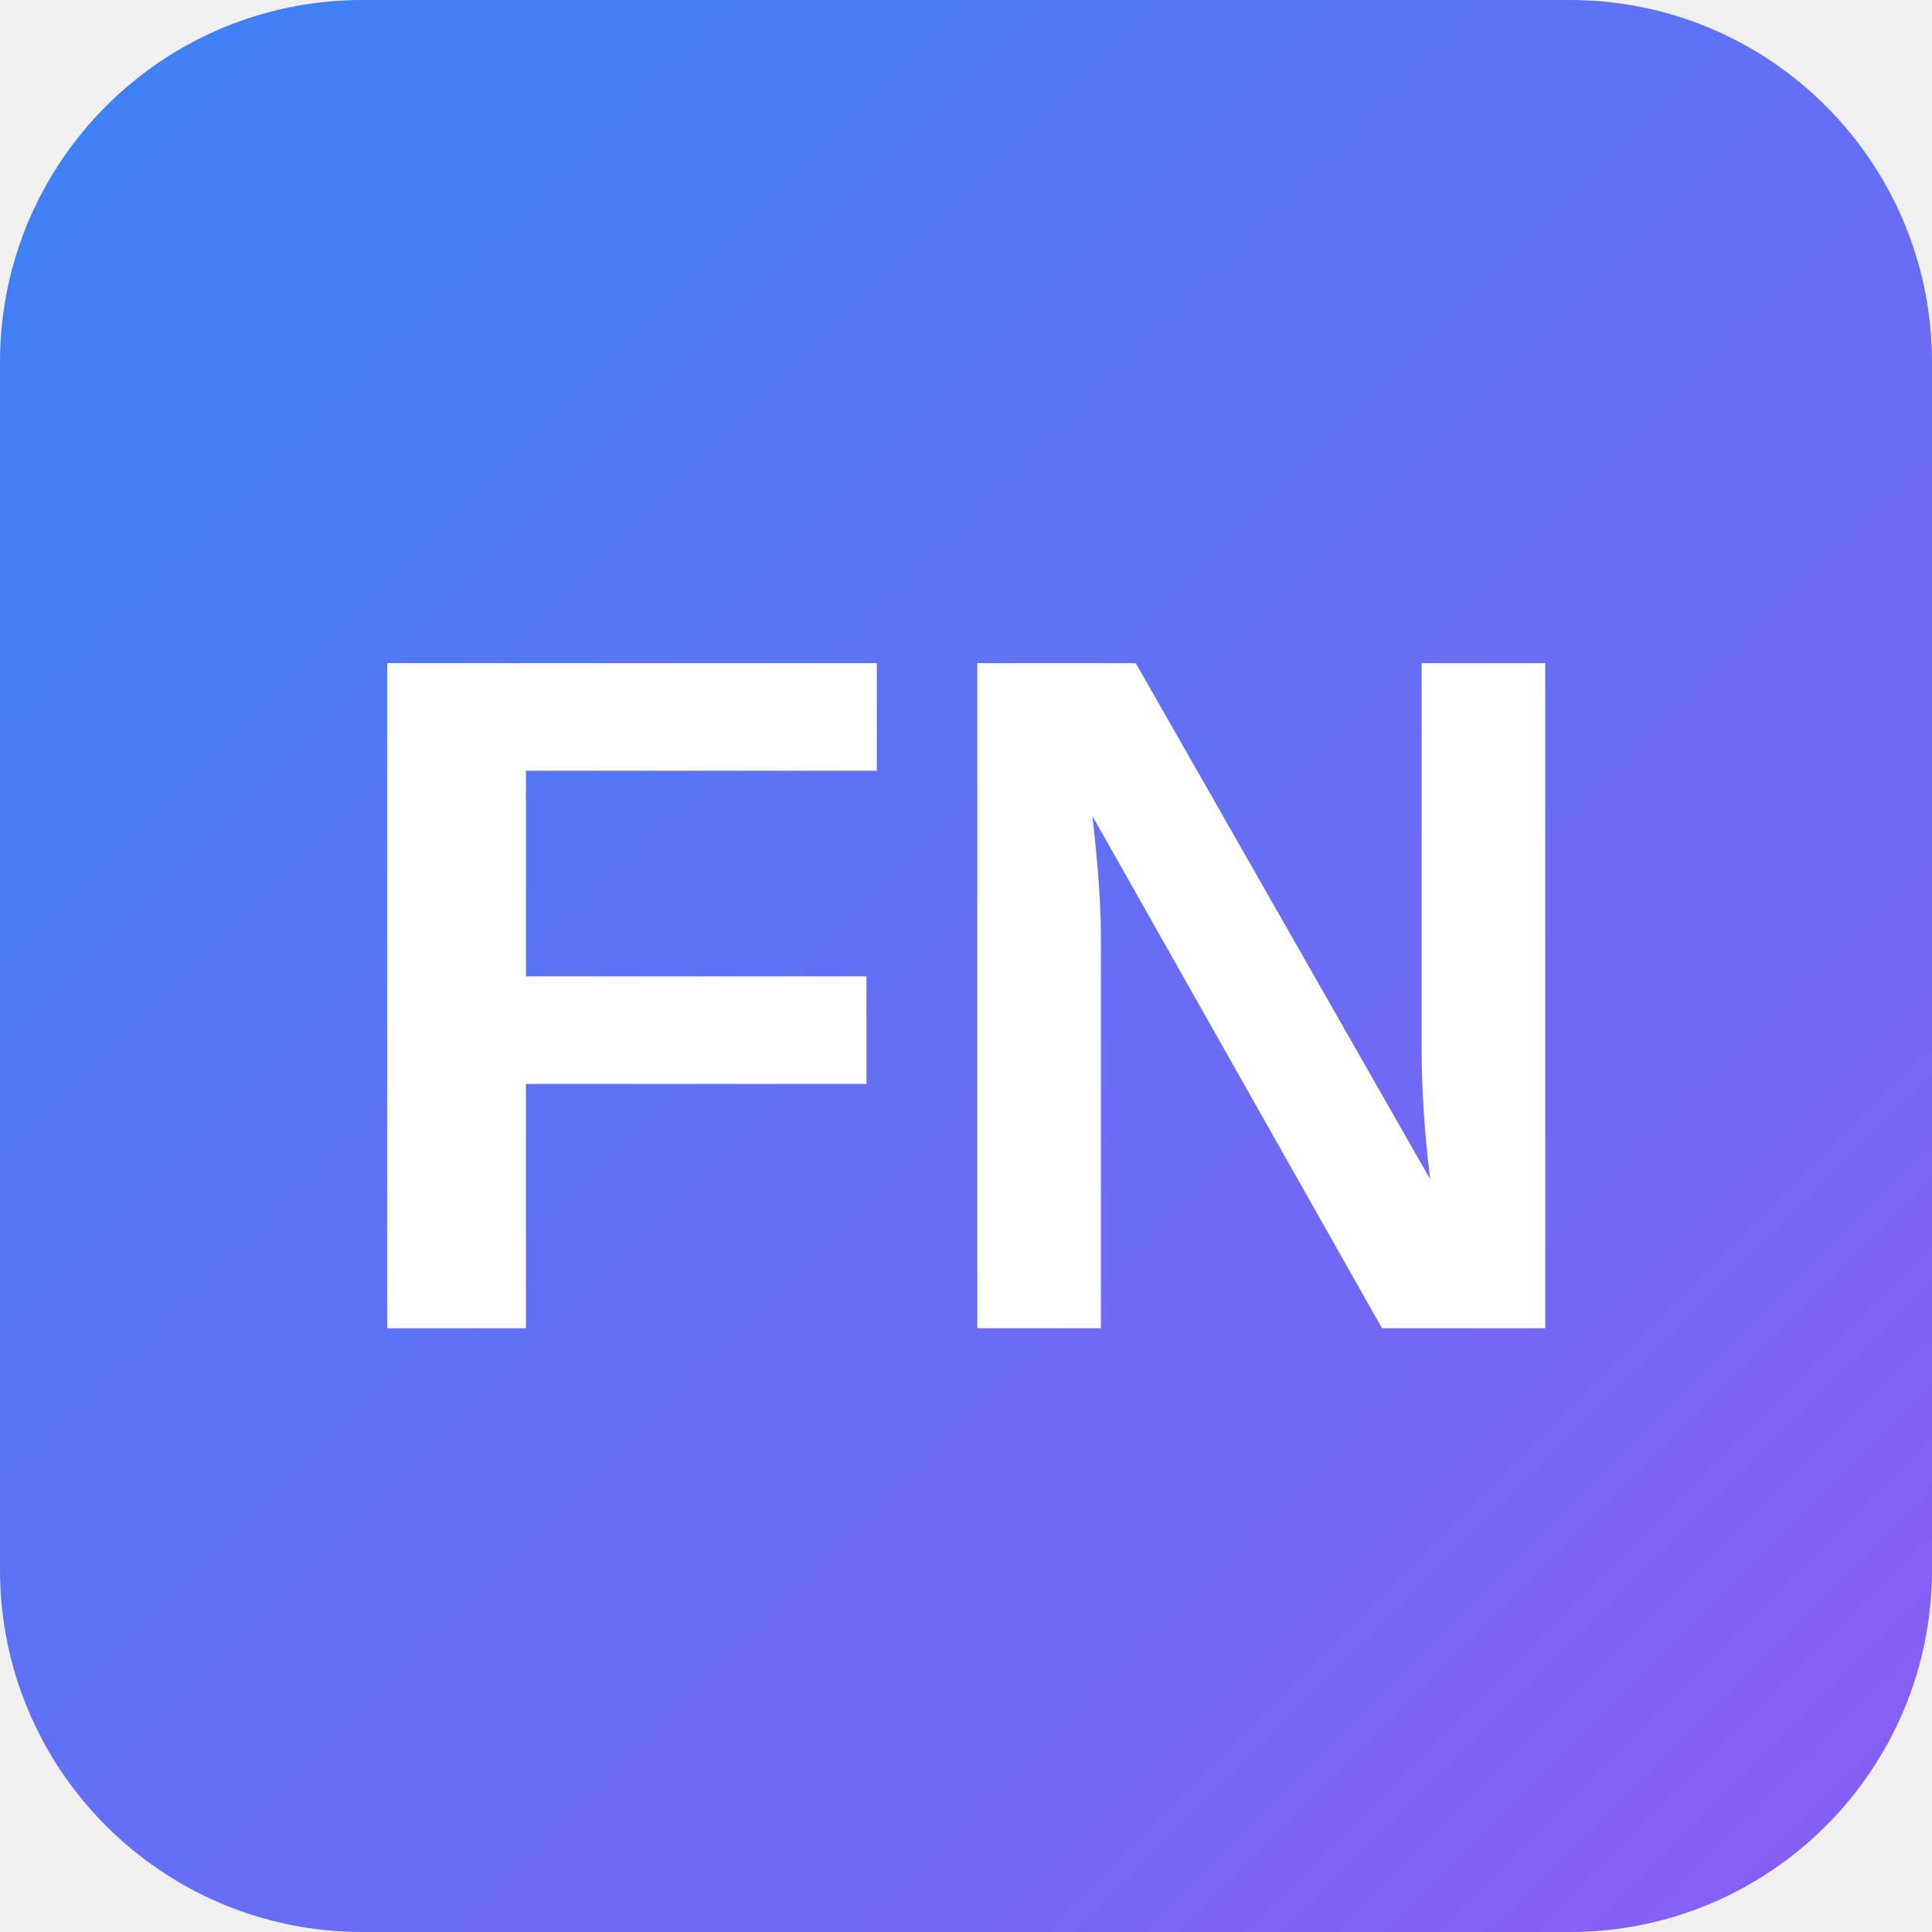
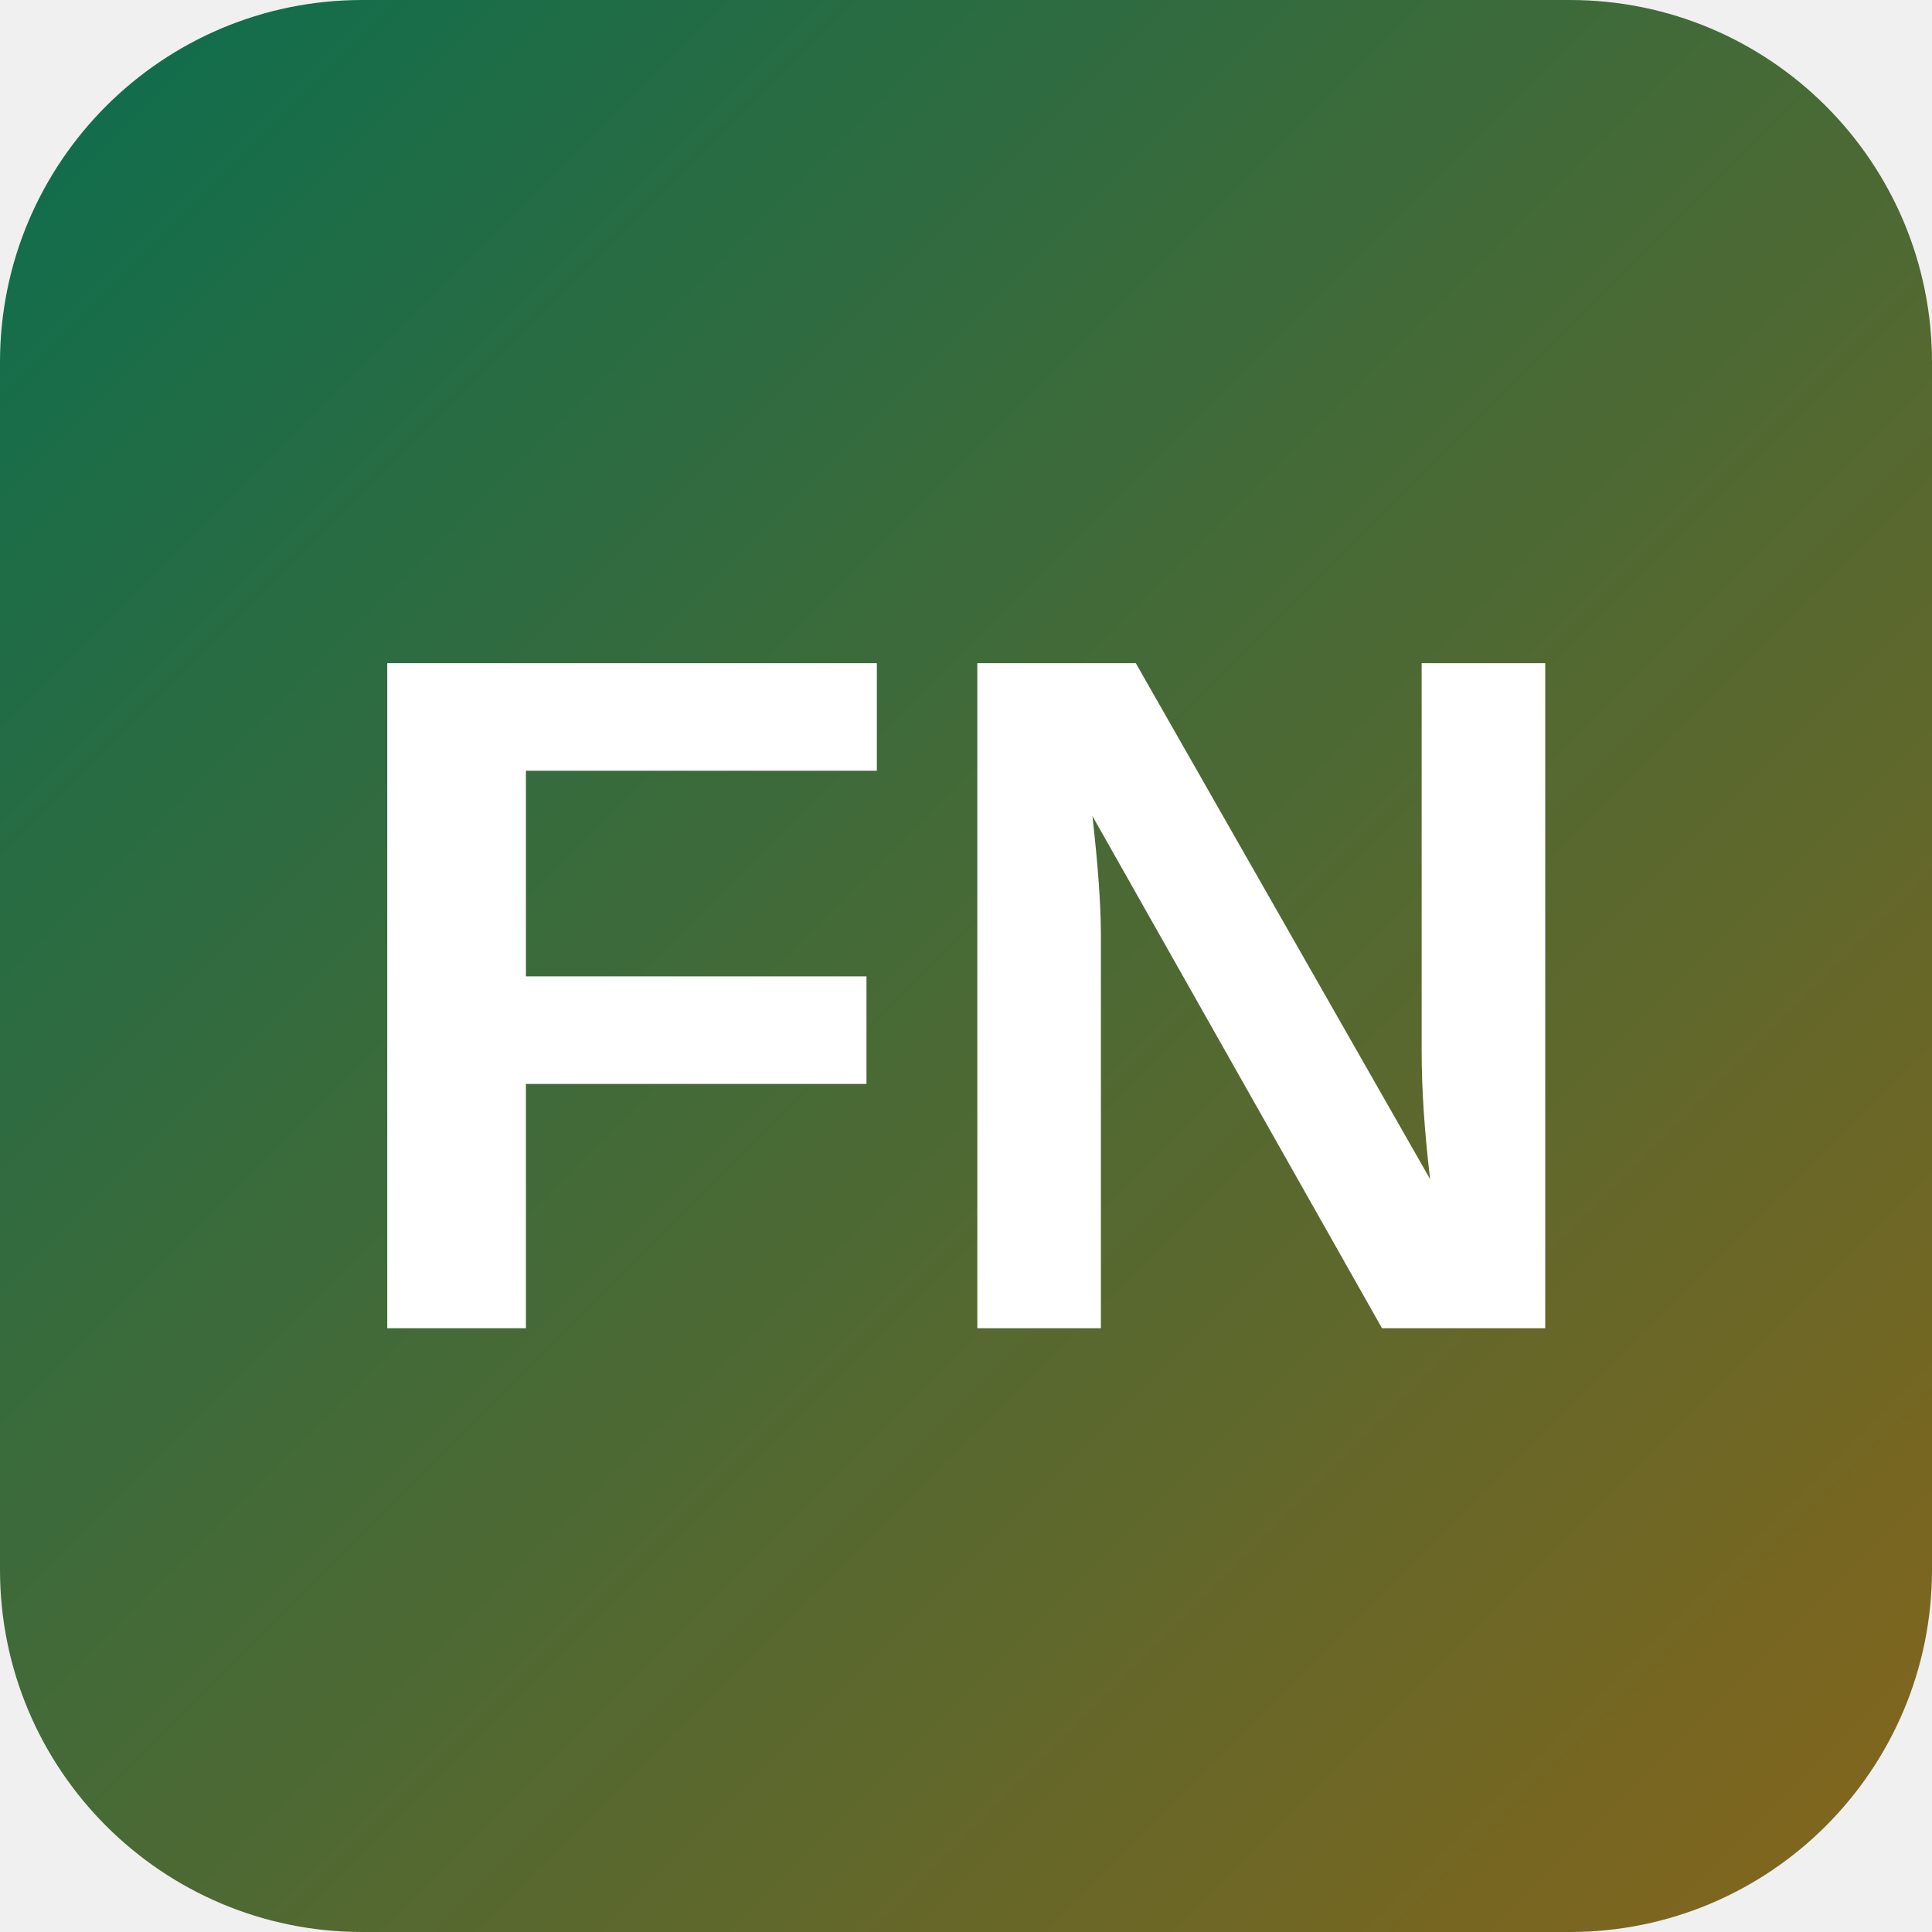
<svg xmlns="http://www.w3.org/2000/svg" width="32" height="32" viewBox="0 0 32 32" fill="none">
  <defs>
    <linearGradient id="gradient" x1="0%" y1="0%" x2="100%" y2="100%">
-       <stop offset="0%" style="stop-color:#3b82f6;stop-opacity:1" />
-       <stop offset="100%" style="stop-color:#8b5cf6;stop-opacity:1" />
+       <stop offset="0%" style="stop-color:#0b6e4f;stop-opacity:1" />
+       <stop offset="100%" style="stop-color:#86651b;stop-opacity:1" />
    </linearGradient>
  </defs>
  <rect width="32" height="32" rx="6" fill="url(#gradient)" />
  <text x="16" y="22" font-family="Arial, sans-serif" font-size="16" font-weight="bold" fill="white" text-anchor="middle">FN</text>
</svg>
